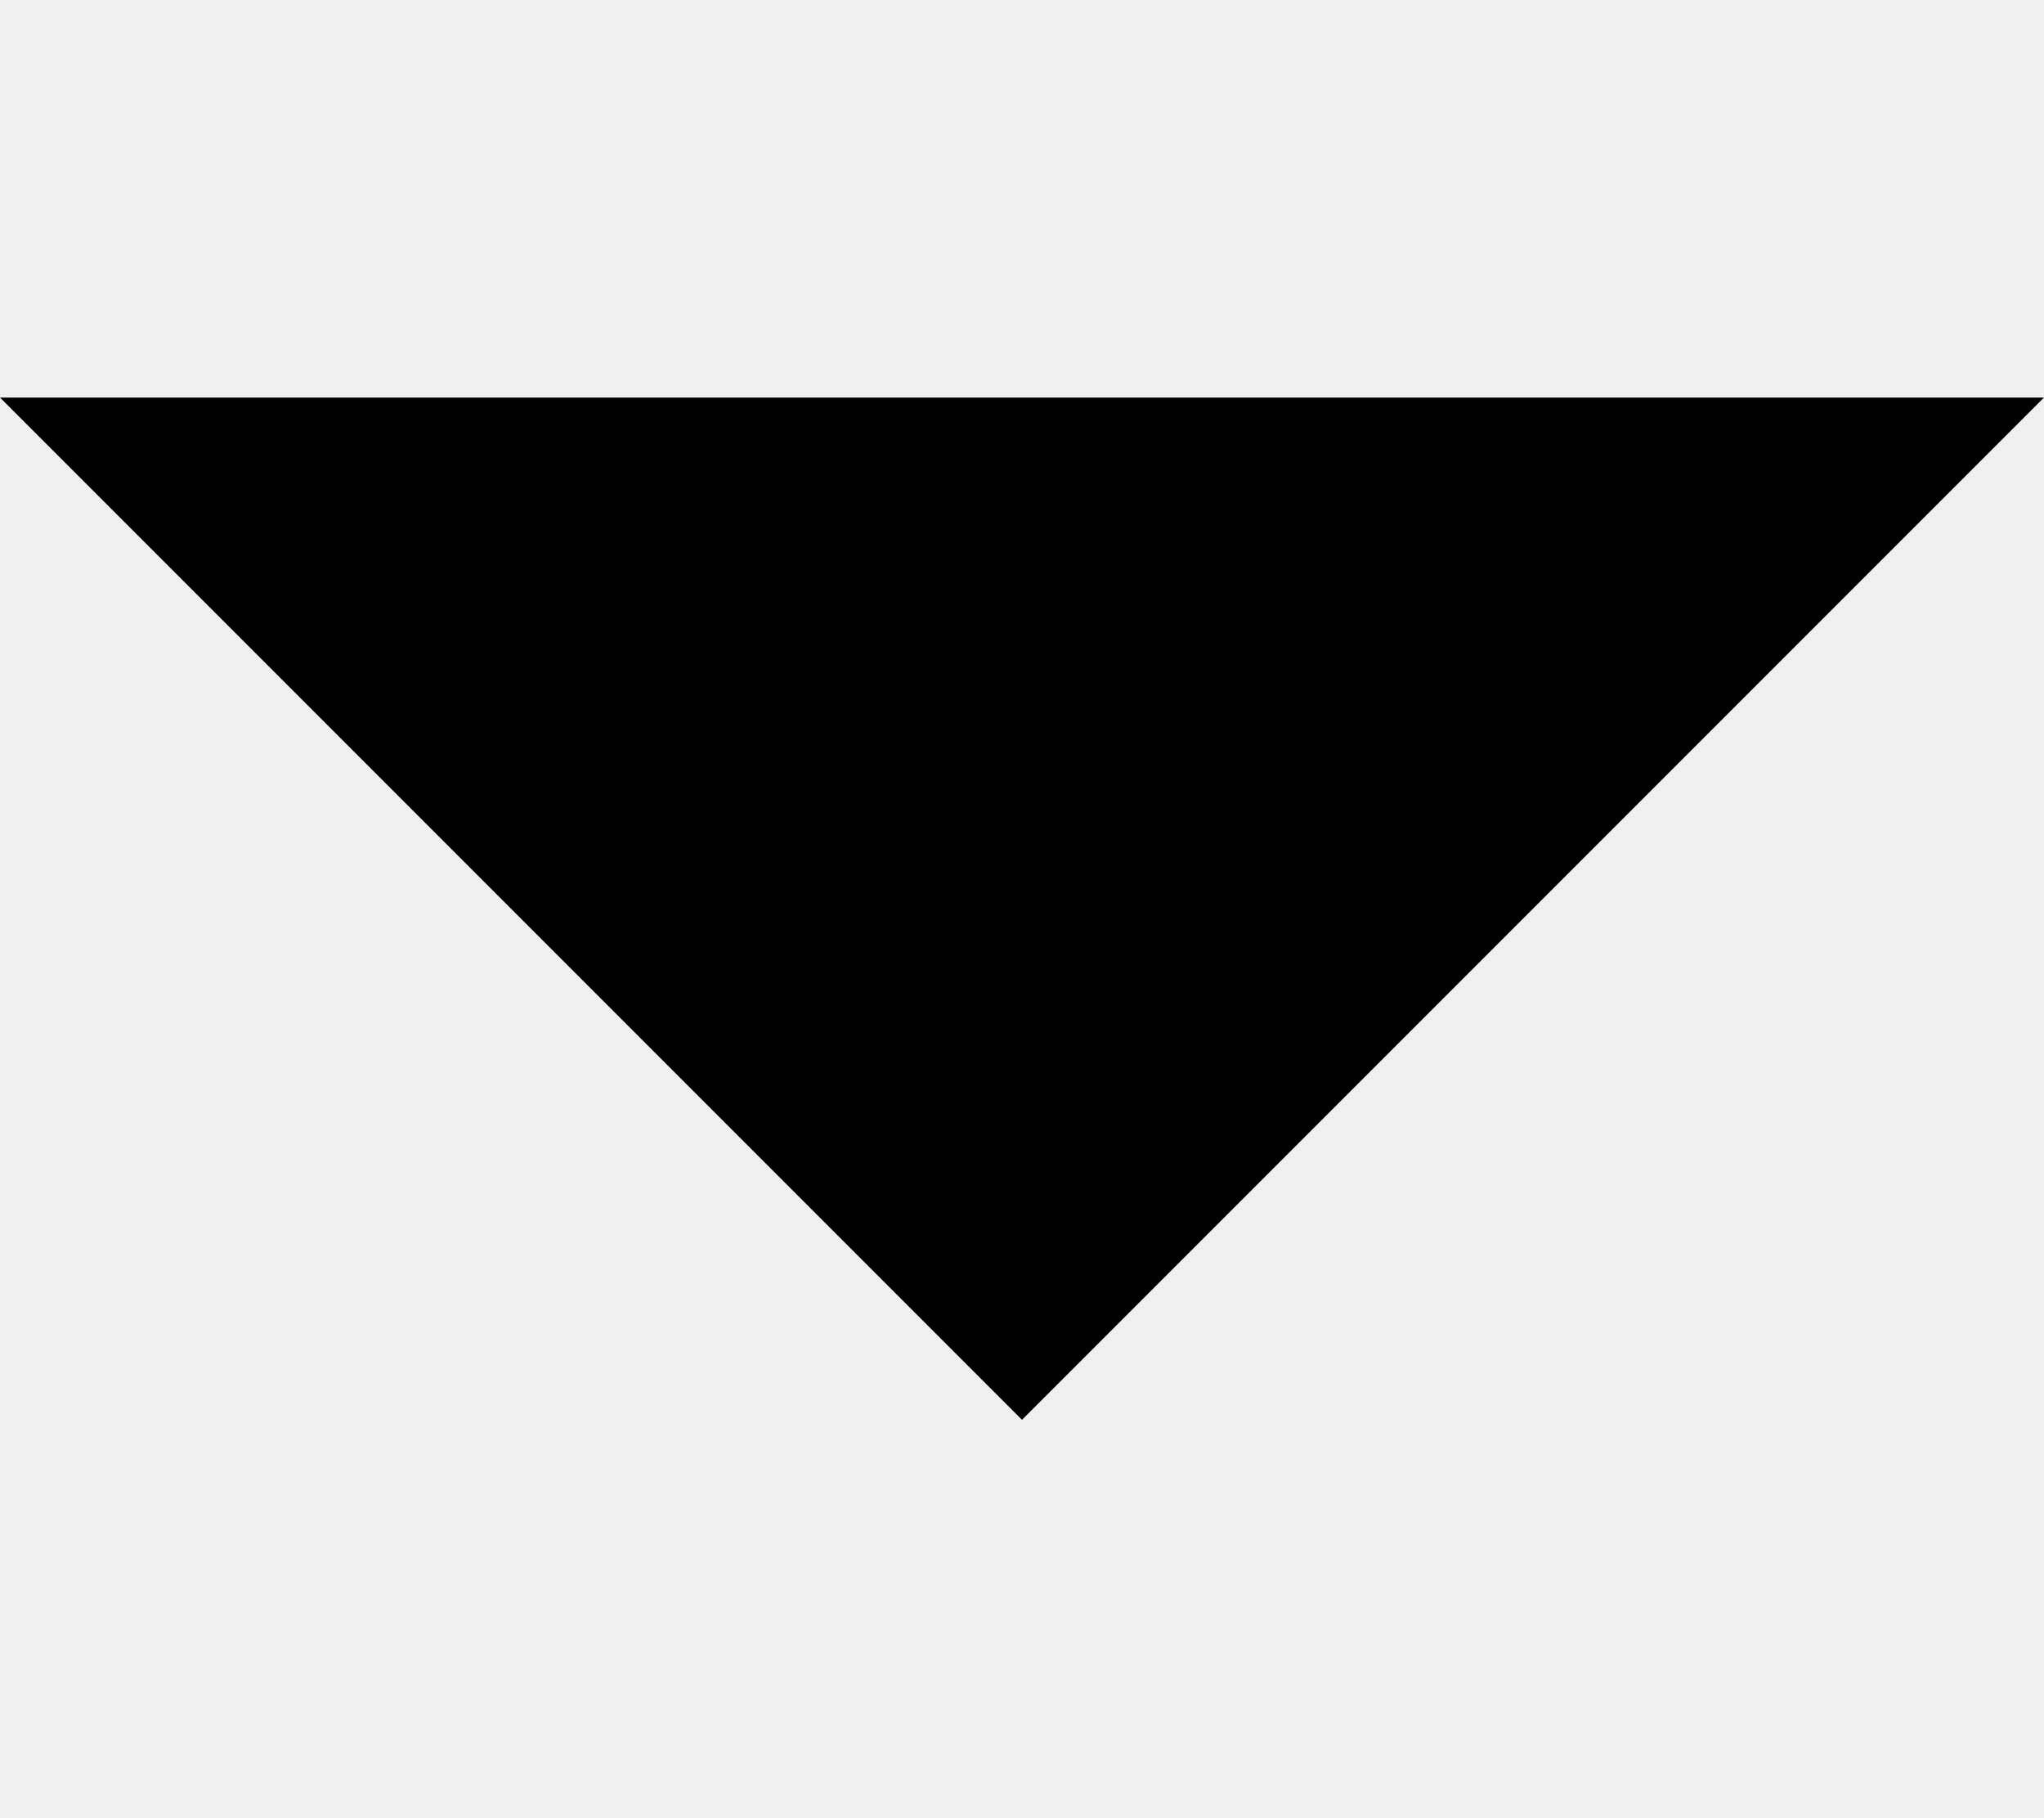
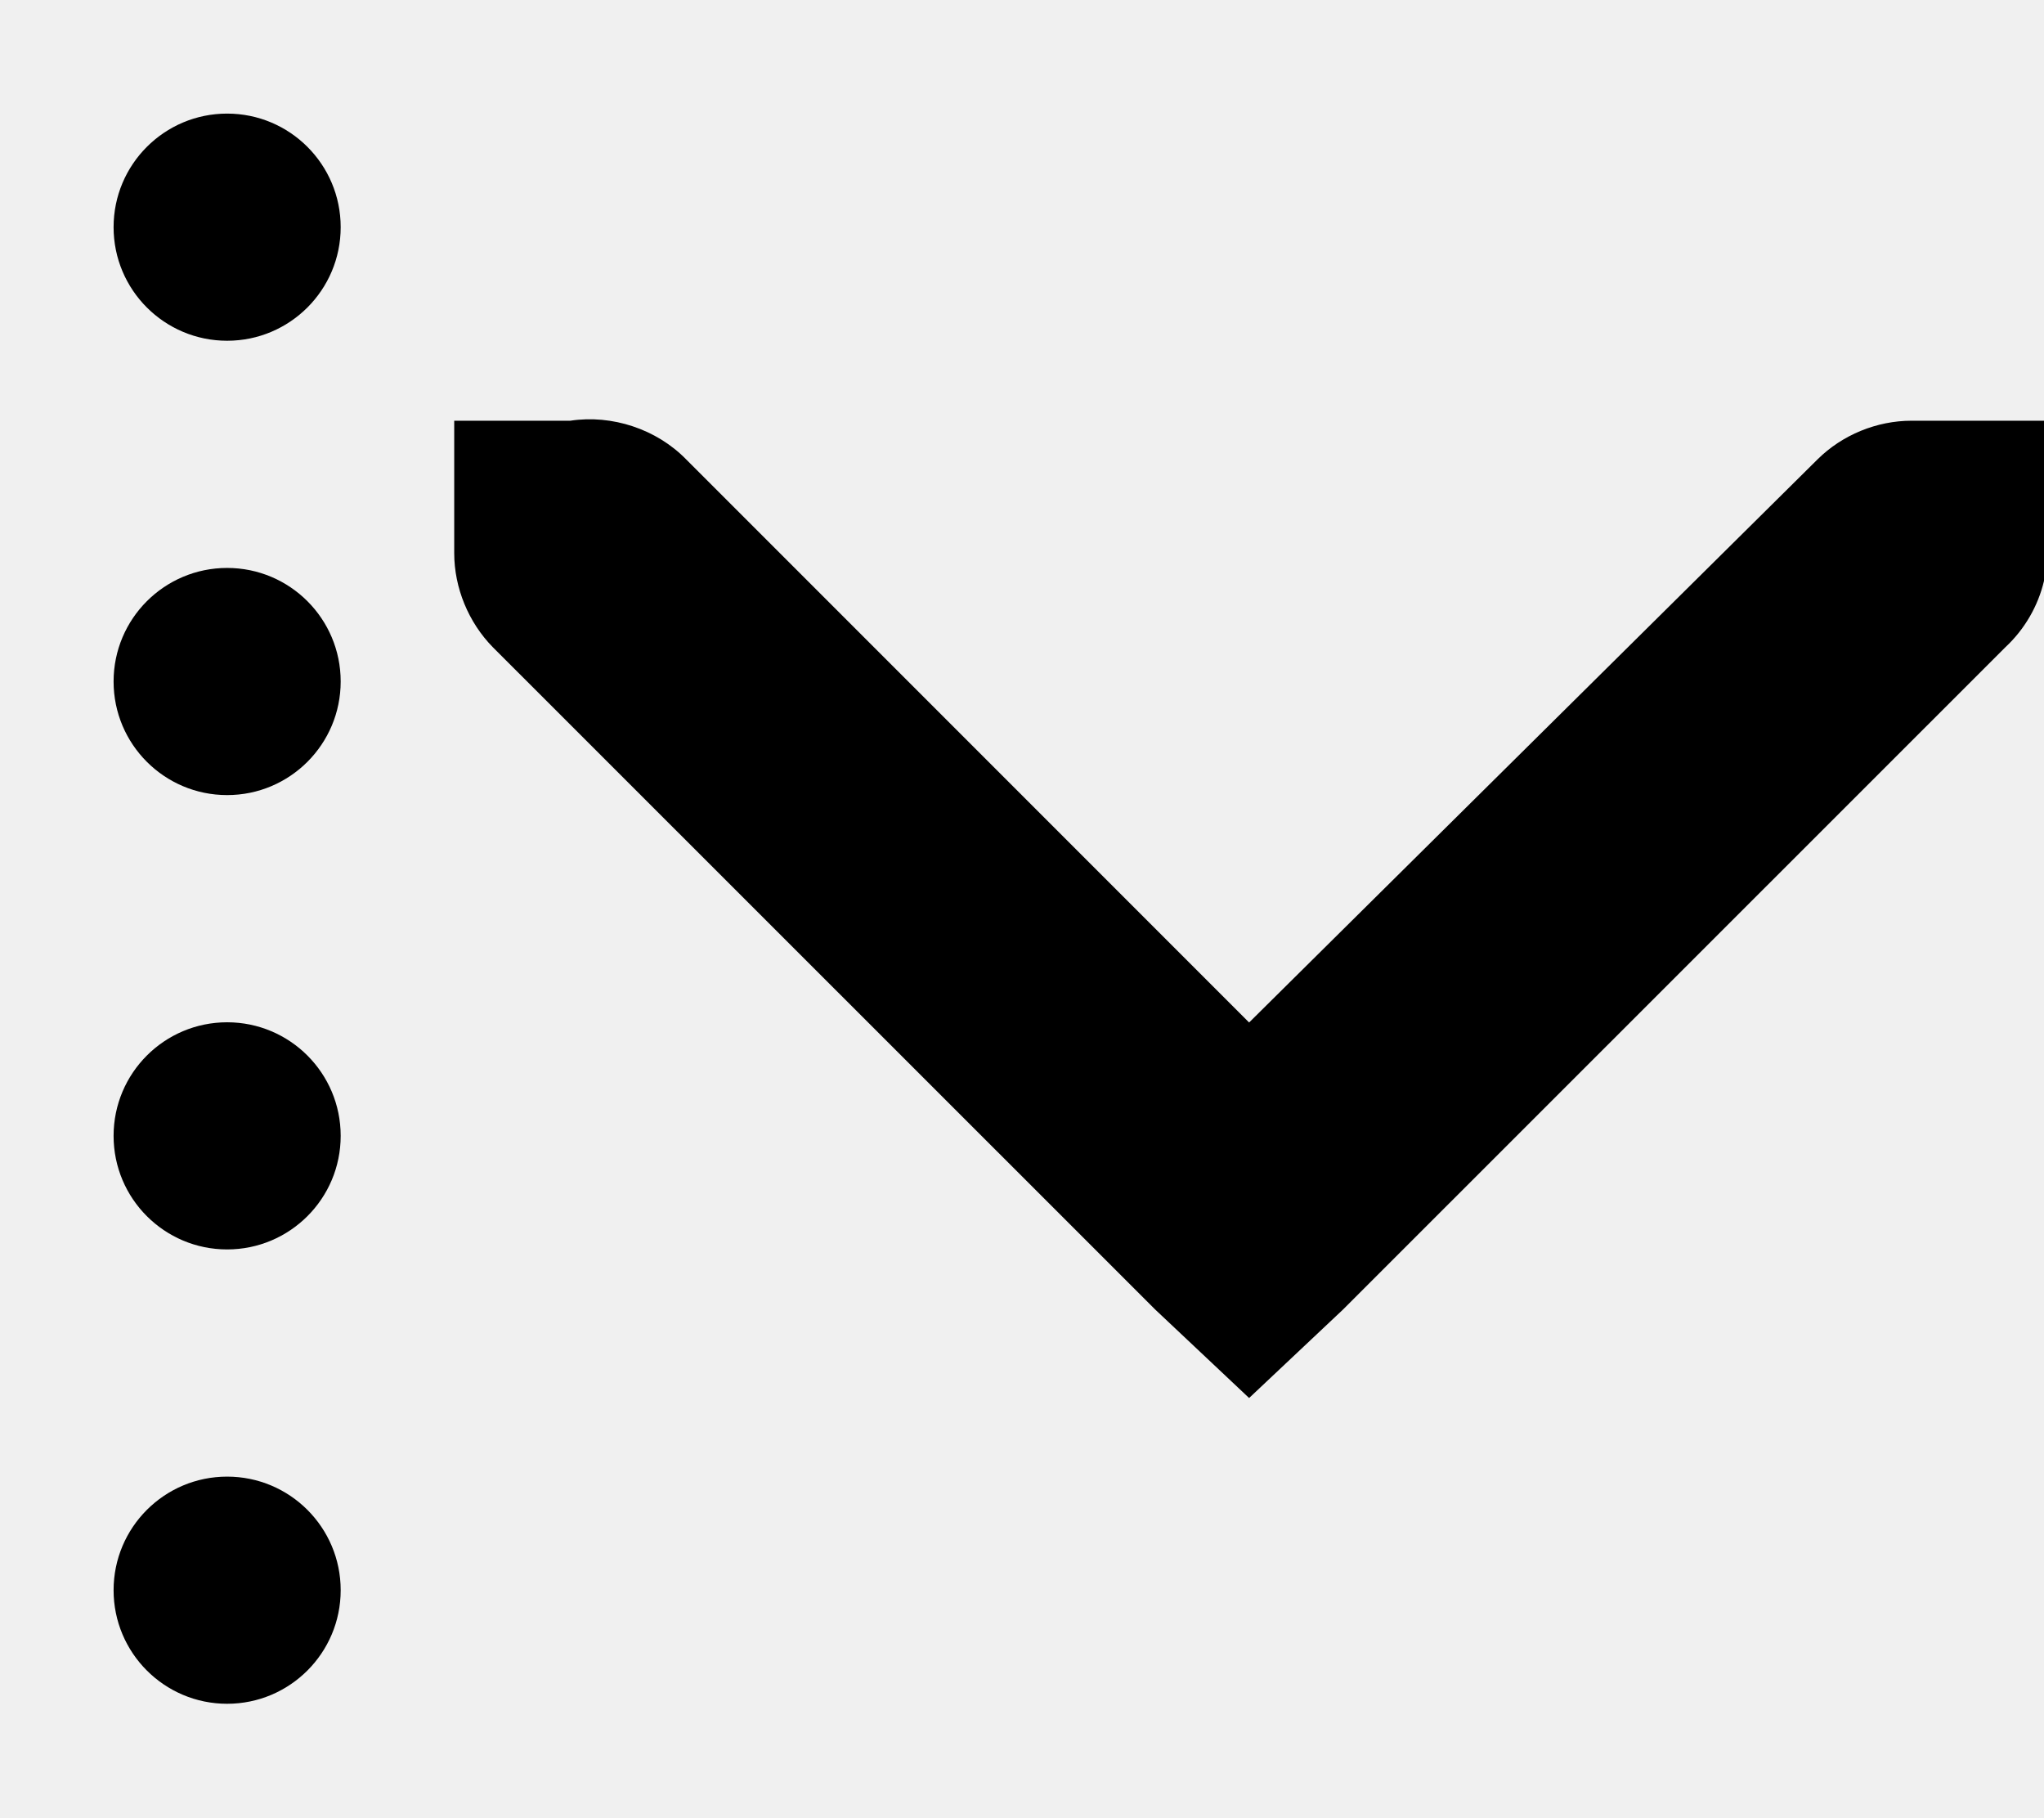
<svg xmlns="http://www.w3.org/2000/svg" xmlns:xlink="http://www.w3.org/1999/xlink" version="1.1" width="9" height="8" id="svg2987">
  <defs id="defs2989">
    <linearGradient x1="31.341" y1="235.032" x2="31.341" y2="224.676" id="linearGradient4884-8-0" xlink:href="#linearGradient4022-2-0-9-1" gradientUnits="userSpaceOnUse" gradientTransform="matrix(-1,0,0,1,63,0)" />
    <linearGradient id="linearGradient4022-2-0-9-1">
      <stop id="stop4024-2-8-8-2" style="stop-color:#555753;stop-opacity:1" offset="0" />
      <stop id="stop4026-8-3-0-8" style="stop-color:#babdb6;stop-opacity:1" offset="1" />
    </linearGradient>
    <linearGradient x1="31.341" y1="235.032" x2="31.341" y2="224.676" id="linearGradient4884" xlink:href="#linearGradient4022-2-0" gradientUnits="userSpaceOnUse" />
    <linearGradient id="linearGradient4022-2-0">
      <stop id="stop4024-2-8" style="stop-color:#555753;stop-opacity:1" offset="0" />
      <stop id="stop4026-8-3" style="stop-color:#babdb6;stop-opacity:1" offset="1" />
    </linearGradient>
    <linearGradient id="linearGradient5066">
      <stop id="stop5068" style="stop-color:#555753;stop-opacity:1" offset="0" />
      <stop id="stop5070" style="stop-color:#888a85;stop-opacity:1" offset="1" />
    </linearGradient>
    <linearGradient x1="31.341" y1="235.032" x2="31.341" y2="224.676" id="linearGradient3083" xlink:href="#linearGradient4022-2-0" gradientUnits="userSpaceOnUse" />
    <linearGradient x1="31.341" y1="235.032" x2="31.341" y2="224.676" id="linearGradient3097" xlink:href="#linearGradient5066" gradientUnits="userSpaceOnUse" gradientTransform="translate(-22.42475,-224.7356)" />
    <linearGradient x1="31.341" y1="235.032" x2="31.341" y2="224.676" id="linearGradient4884-2" xlink:href="#linearGradient4022-2-0-4" gradientUnits="userSpaceOnUse" />
    <linearGradient id="linearGradient4022-2-0-4">
      <stop id="stop4024-2-8-9" style="stop-color:#555753;stop-opacity:1" offset="0" />
      <stop id="stop4026-8-3-3" style="stop-color:#babdb6;stop-opacity:1" offset="1" />
    </linearGradient>
    <linearGradient x1="31.341" y1="235.032" x2="31.341" y2="224.676" id="linearGradient4886" xlink:href="#linearGradient5066-5" gradientUnits="userSpaceOnUse" />
    <linearGradient id="linearGradient5066-5">
      <stop id="stop5068-9" style="stop-color:#555753;stop-opacity:1" offset="0" />
      <stop id="stop5070-3" style="stop-color:#888a85;stop-opacity:1" offset="1" />
    </linearGradient>
    <linearGradient x1="31.341" y1="235.032" x2="31.341" y2="224.676" id="linearGradient4884-0-6-8-7" xlink:href="#linearGradient4022-2-0-3-3-5-3" gradientUnits="userSpaceOnUse" gradientTransform="matrix(0,-1,-1,0,258,257)" />
    <linearGradient id="linearGradient4022-2-0-3-3-5-3">
      <stop id="stop4024-2-8-3-1-6-2" style="stop-color:#555753;stop-opacity:1" offset="0" />
      <stop id="stop4026-8-3-7-4-9-3" style="stop-color:#babdb6;stop-opacity:1" offset="1" />
    </linearGradient>
    <linearGradient x1="31.341" y1="235.032" x2="31.341" y2="224.676" id="linearGradient4886-7-3-4-8" xlink:href="#linearGradient5066-0-5-9-0" gradientUnits="userSpaceOnUse" gradientTransform="matrix(0,-1,-1,0,258,257)" />
    <linearGradient id="linearGradient5066-0-5-9-0">
      <stop id="stop5068-1-4-8-0" style="stop-color:#555753;stop-opacity:1" offset="0" />
      <stop id="stop5070-1-9-9-9" style="stop-color:#888a85;stop-opacity:1" offset="1" />
    </linearGradient>
  </defs>
-   <g transform="translate(0,-8)" id="layer1">
-     <path d="m 1.5e-7,9.75 4.5,4.5 4.5,-4.5 z" id="path6400" style="fill-opacity:1;stroke:none" />
-   </g>
+   <path d="M 9,2.557 C 8.974,2.668 8.914,2.771 8.83,2.849 L 5.913,5.765 5.5,6.154 5.087,5.765 2.17,2.849 C 2.063,2.74 2,2.588 2,2.435 l 0,-0.024 0,-0.049 0,-0.51 0.438,0 0.073,0 c 0.184,-0.028 0.38,0.037 0.51,0.17 L 5.5,4.501 8.003,2.022 C 8.112,1.914 8.264,1.852 8.417,1.852 l 0.122,0 0.462,0 0,0.462 0,0.073 0,0.049 0,0.073 z" id="path6040" style="font-size:medium;font-style:normal;font-variant:normal;font-weight:normal;font-stretch:normal;text-indent:0;text-align:start;text-decoration:none;line-height:normal;letter-spacing:normal;word-spacing:normal;text-transform:none;direction:ltr;block-progression:tb;writing-mode:lr-tb;text-anchor:start;baseline-shift:baseline;color:#000000;fill-opacity:1;stroke:none;stroke-width:2;marker:none;visibility:visible;display:inline;overflow:visible;enable-background:accumulate;font-family:Sans;-inkscape-font-specification:Sans" />
+   <path d="m -6.847,-4.305 a 3.254,3.254 0 1 1 -6.508,0 3.254,3.254 0 1 1 6.508,0 z" transform="matrix(0.1536458,0,0,0.1536458,2.552083,1.661458)" id="path8060" style="color:#000000;fill-opacity:1;fill-rule:nonzero;stroke:#ffffff;stroke-width:0;stroke-linecap:round;stroke-linejoin:round;stroke-miterlimit:4;stroke-opacity:1;stroke-dasharray:none;stroke-dashoffset:0;marker:none;visibility:visible;display:inline;overflow:visible;enable-background:accumulate" />
+   <path d="m -6.847,-4.305 a 3.254,3.254 0 1 1 -6.508,0 3.254,3.254 0 1 1 6.508,0 z" transform="matrix(0.1536458,0,0,0.1536458,2.552083,7.661458)" id="path8060-1" style="color:#000000;fill-opacity:1;fill-rule:nonzero;stroke:#ffffff;stroke-width:0;stroke-linecap:round;stroke-linejoin:round;stroke-miterlimit:4;stroke-opacity:1;stroke-dasharray:none;stroke-dashoffset:0;marker:none;visibility:visible;display:inline;overflow:visible;enable-background:accumulate" />
+   <path d="m -6.847,-4.305 a 3.254,3.254 0 1 1 -6.508,0 3.254,3.254 0 1 1 6.508,0 z" transform="matrix(0.1536458,0,0,0.1536458,2.552083,5.661458)" id="path8060-7" style="color:#000000;fill-opacity:1;fill-rule:nonzero;stroke:#ffffff;stroke-width:0;stroke-linecap:round;stroke-linejoin:round;stroke-miterlimit:4;stroke-opacity:1;stroke-dasharray:none;stroke-dashoffset:0;marker:none;visibility:visible;display:inline;overflow:visible;enable-background:accumulate" />
+   <path d="m -6.847,-4.305 a 3.254,3.254 0 1 1 -6.508,0 3.254,3.254 0 1 1 6.508,0 z" transform="matrix(0.1536458,0,0,0.1536458,2.552083,3.661458)" id="path8060-4" style="color:#000000;fill-opacity:1;fill-rule:nonzero;stroke:#ffffff;stroke-width:0;stroke-linecap:round;stroke-linejoin:round;stroke-miterlimit:4;stroke-opacity:1;stroke-dasharray:none;stroke-dashoffset:0;marker:none;visibility:visible;display:inline;overflow:visible;enable-background:accumulate" />
</svg>
